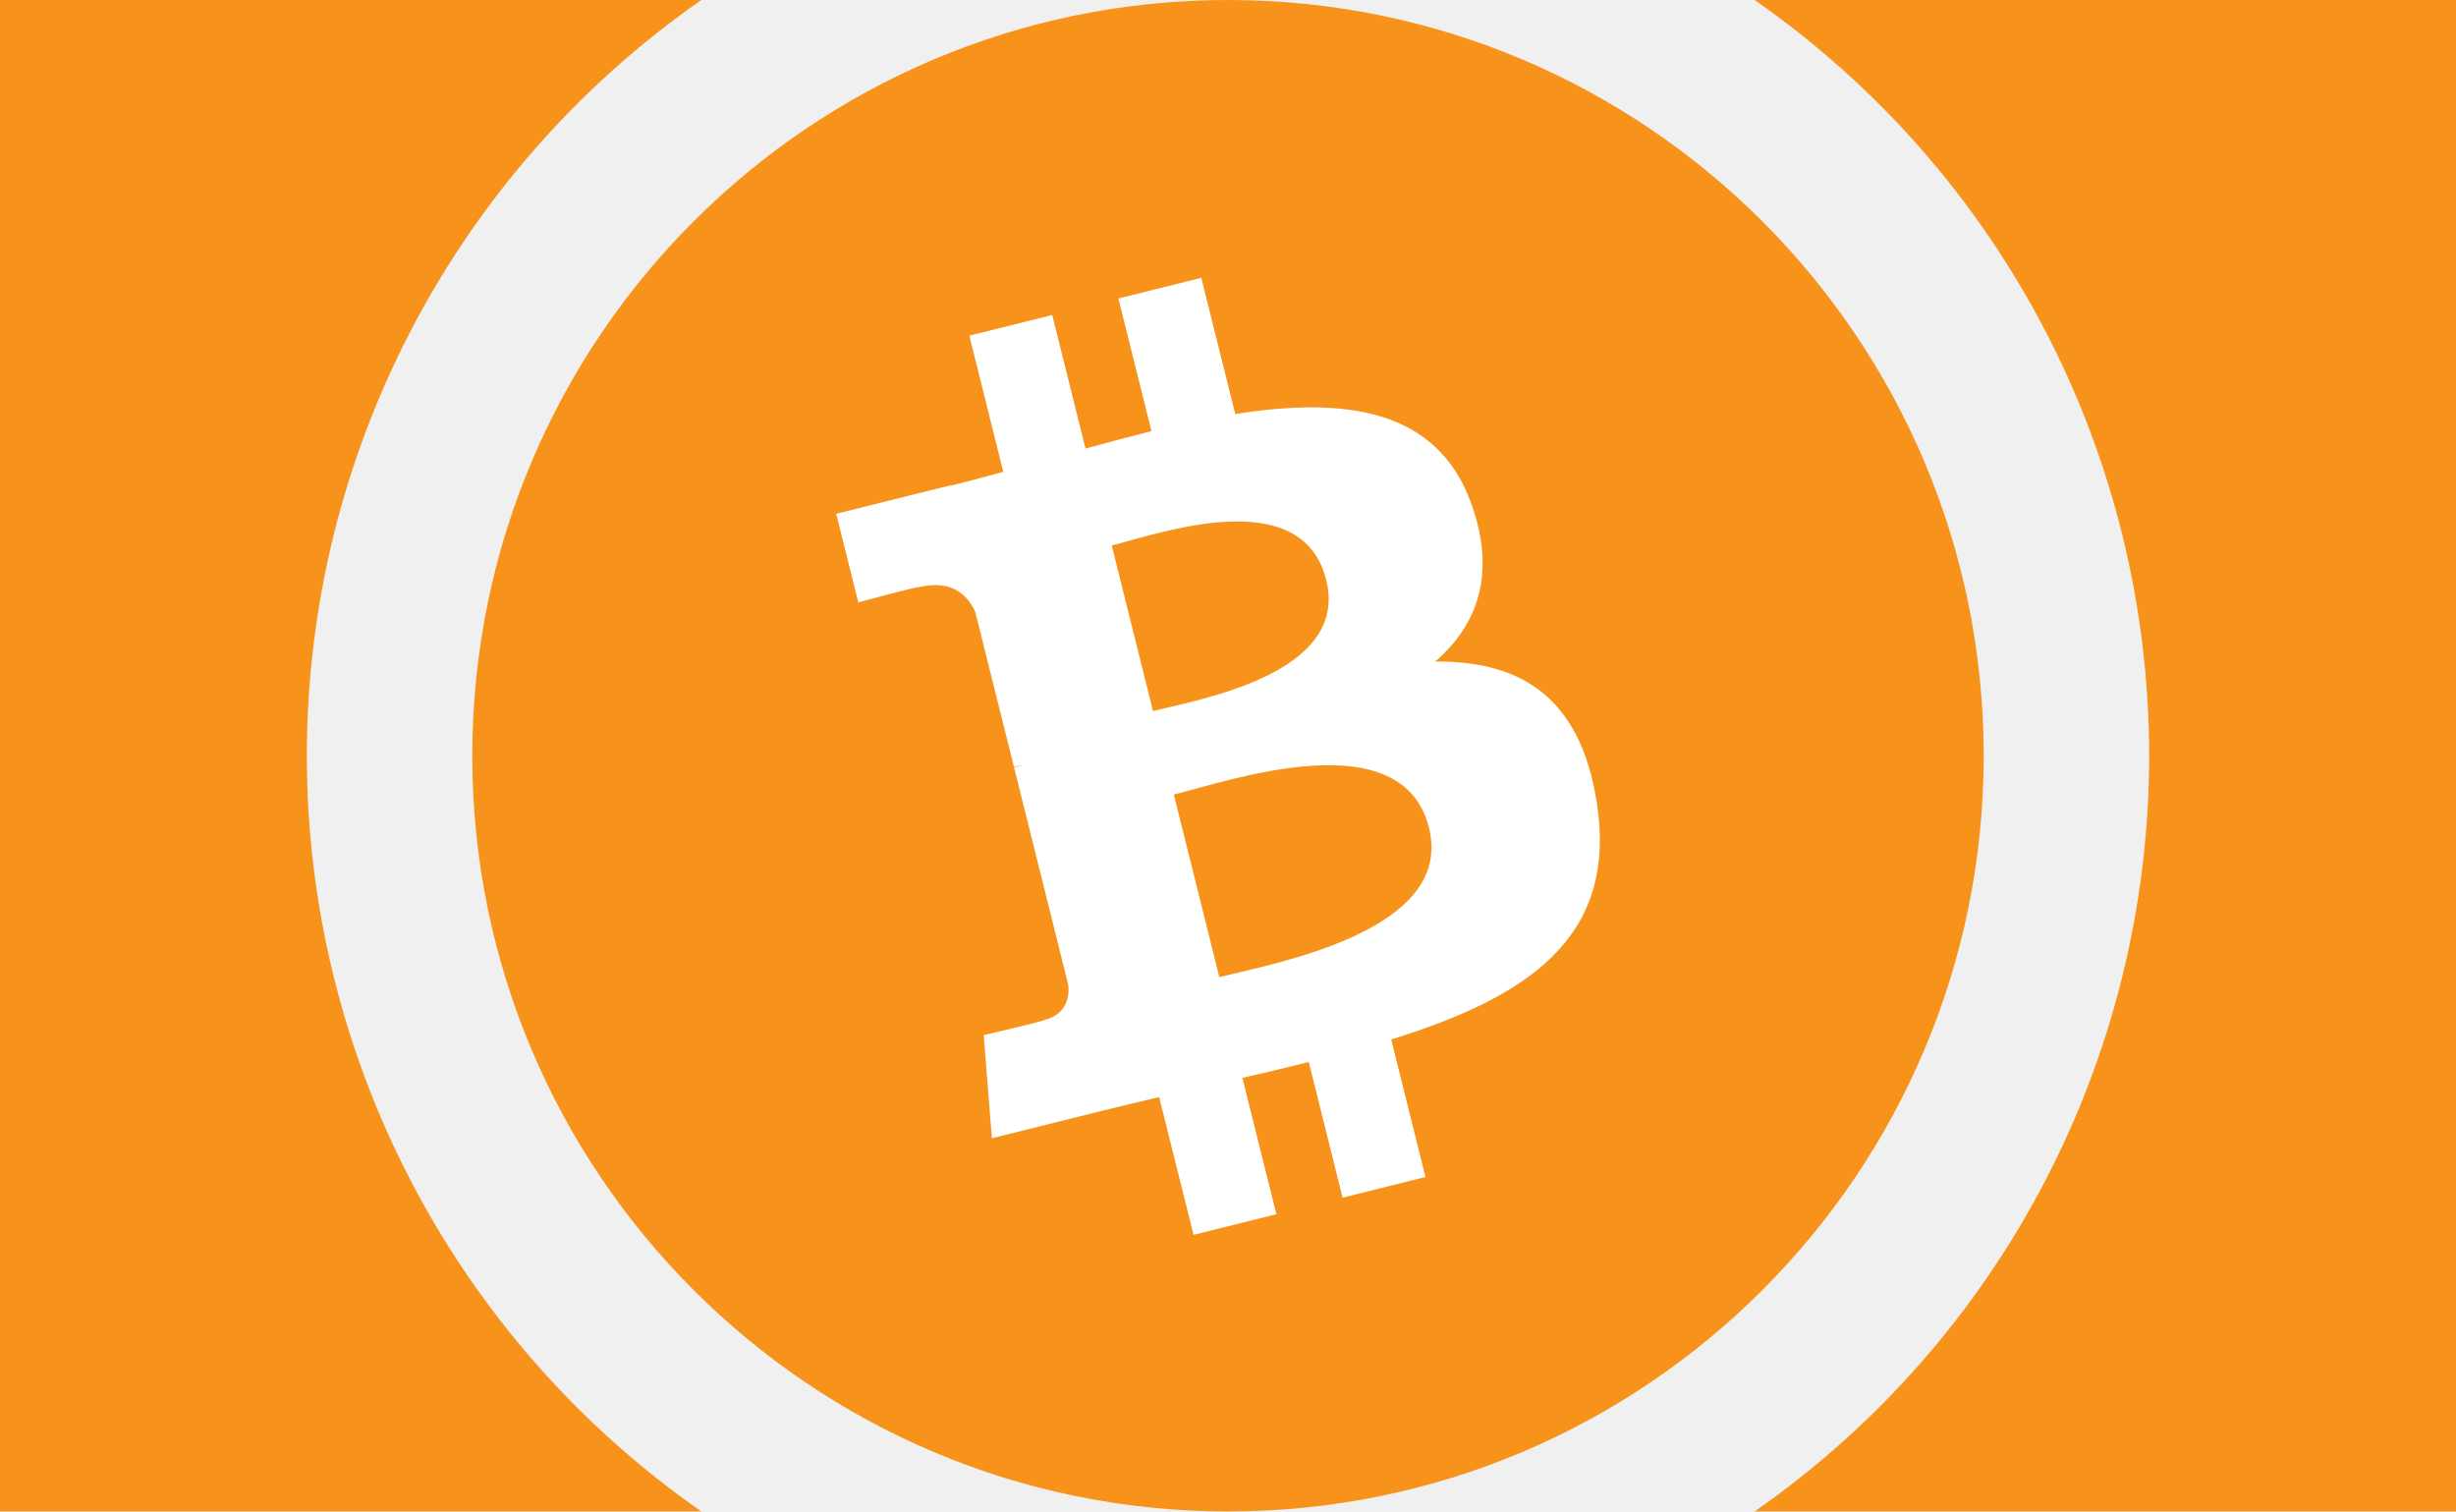
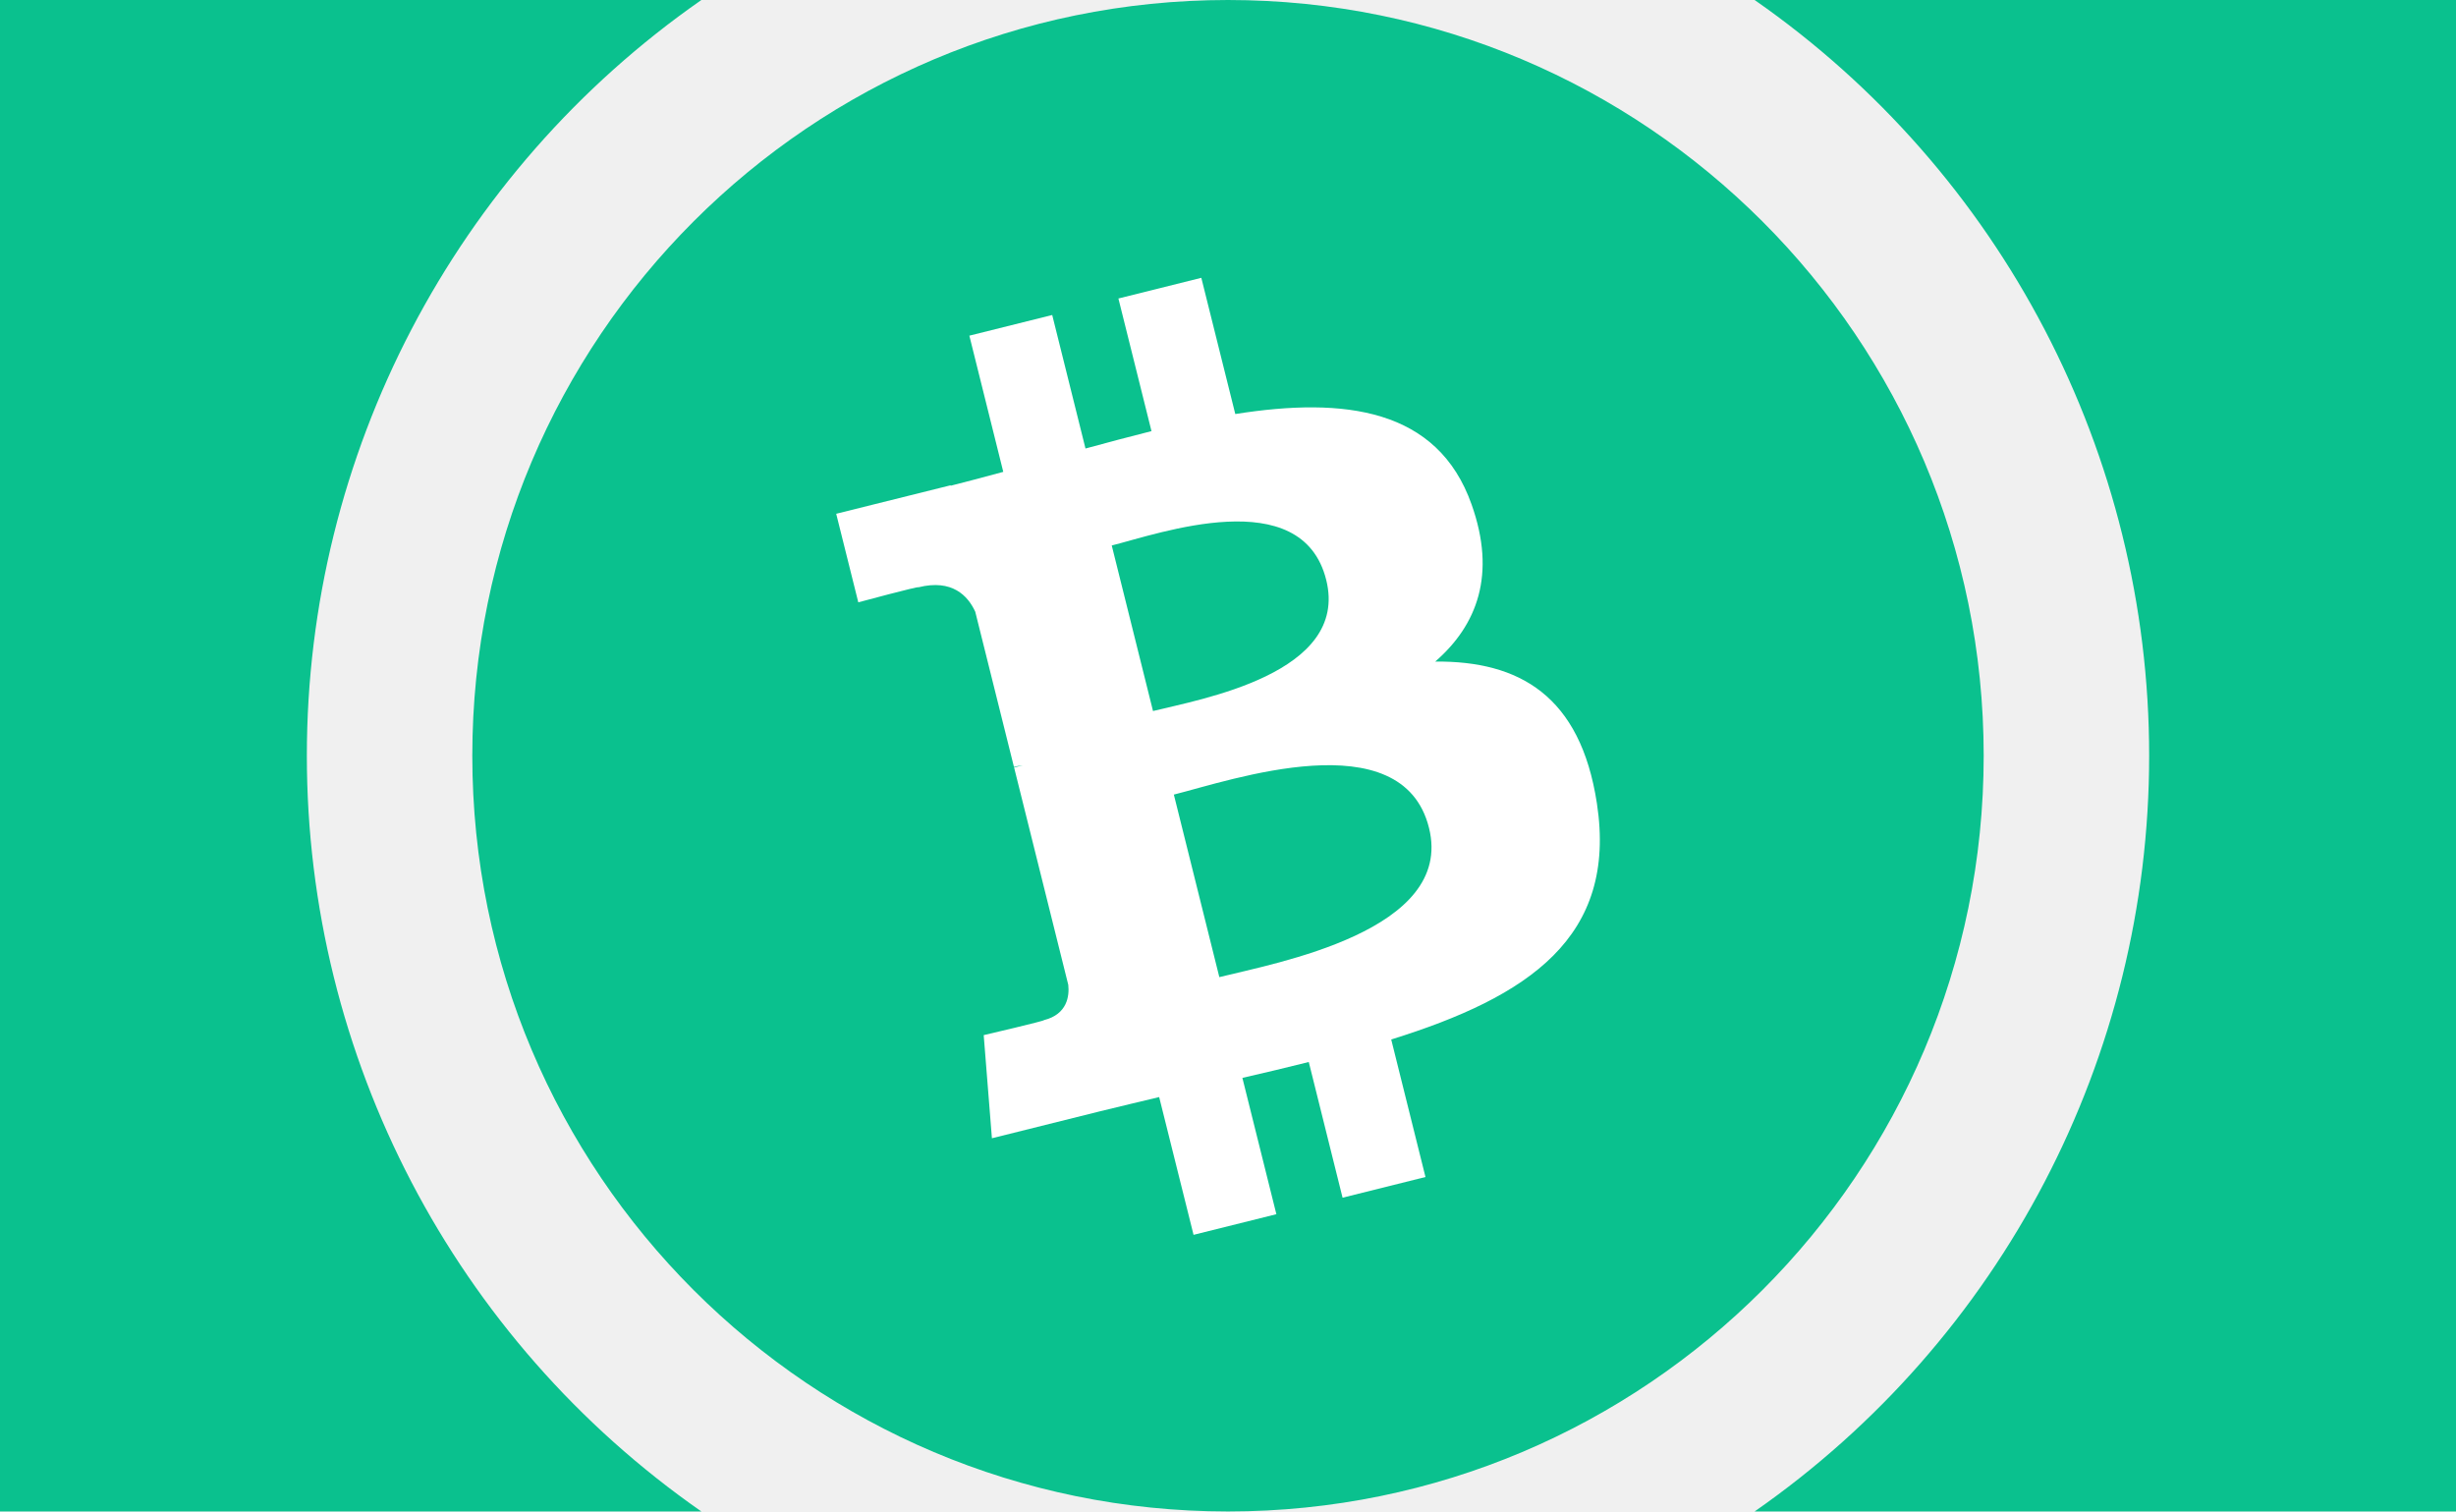
<svg xmlns="http://www.w3.org/2000/svg" width="104" height="64" version="1.1">
-   <path fill="#F7931A" d="m0,0l29.7,0a39,39,0,0,0,0,64l-29.7,0zm52,0a32,32,0,0,0,0,64a32,32,0,0,0,0,-64m52,0l-29.7,0a39,39,0,0,1,0,64l29.7,0z" />
+   <path fill="#0AC18E" d="m0,0l29.7,0a39,39,0,0,0,0,64l-29.7,0zm52,0a32,32,0,0,0,0,64a32,32,0,0,0,0,-64m52,0l-29.7,0a39,39,0,0,1,0,64l29.7,0z" />
  <path fill="#FFF" transform="rotate(-28 52 32)" d="m66.103,27.444c0.637-4.258-2.605-6.547-7.038-8.074l1.438-5.768-3.511-0.875-1.4,5.616c-0.923-0.23-1.871-0.447-2.813-0.662l1.41-5.653-3.509-0.875-1.439,5.766c-0.764-0.174-1.514-0.346-2.242-0.527l0.004-0.018-4.842-1.209-0.934,3.75s2.605,0.597,2.55,0.634c1.422,0.355,1.679,1.296,1.636,2.042l-1.638,6.571c0.098,0.025,0.225,0.061,0.365,0.117-0.117-0.029-0.242-0.061-0.371-0.092l-2.296,9.205c-0.174,0.432-0.615,1.08-1.609,0.834,0.035,0.051-2.552-0.637-2.552-0.637l-1.743,4.019,4.569,1.139c0.85,0.213,1.683,0.436,2.503,0.646l-1.453,5.834,3.507,0.875,1.439-5.772c0.958,0.26,1.888,0.5,2.798,0.726l-1.434,5.745,3.511,0.875,1.453-5.823c5.987,1.133,10.489,0.676,12.384-4.739,1.527-4.36-0.076-6.875-3.226-8.515,2.294-0.529,4.022-2.038,4.483-5.155zm-8.022,11.249c-1.085,4.36-8.426,2.003-10.806,1.412l1.928-7.729c2.38,0.594,10.012,1.77,8.878,6.317zm1.086-11.312c-0.99,3.966-7.1,1.951-9.082,1.457l1.748-7.01c1.982,0.494,8.365,1.416,7.334,5.553z" />
</svg>
